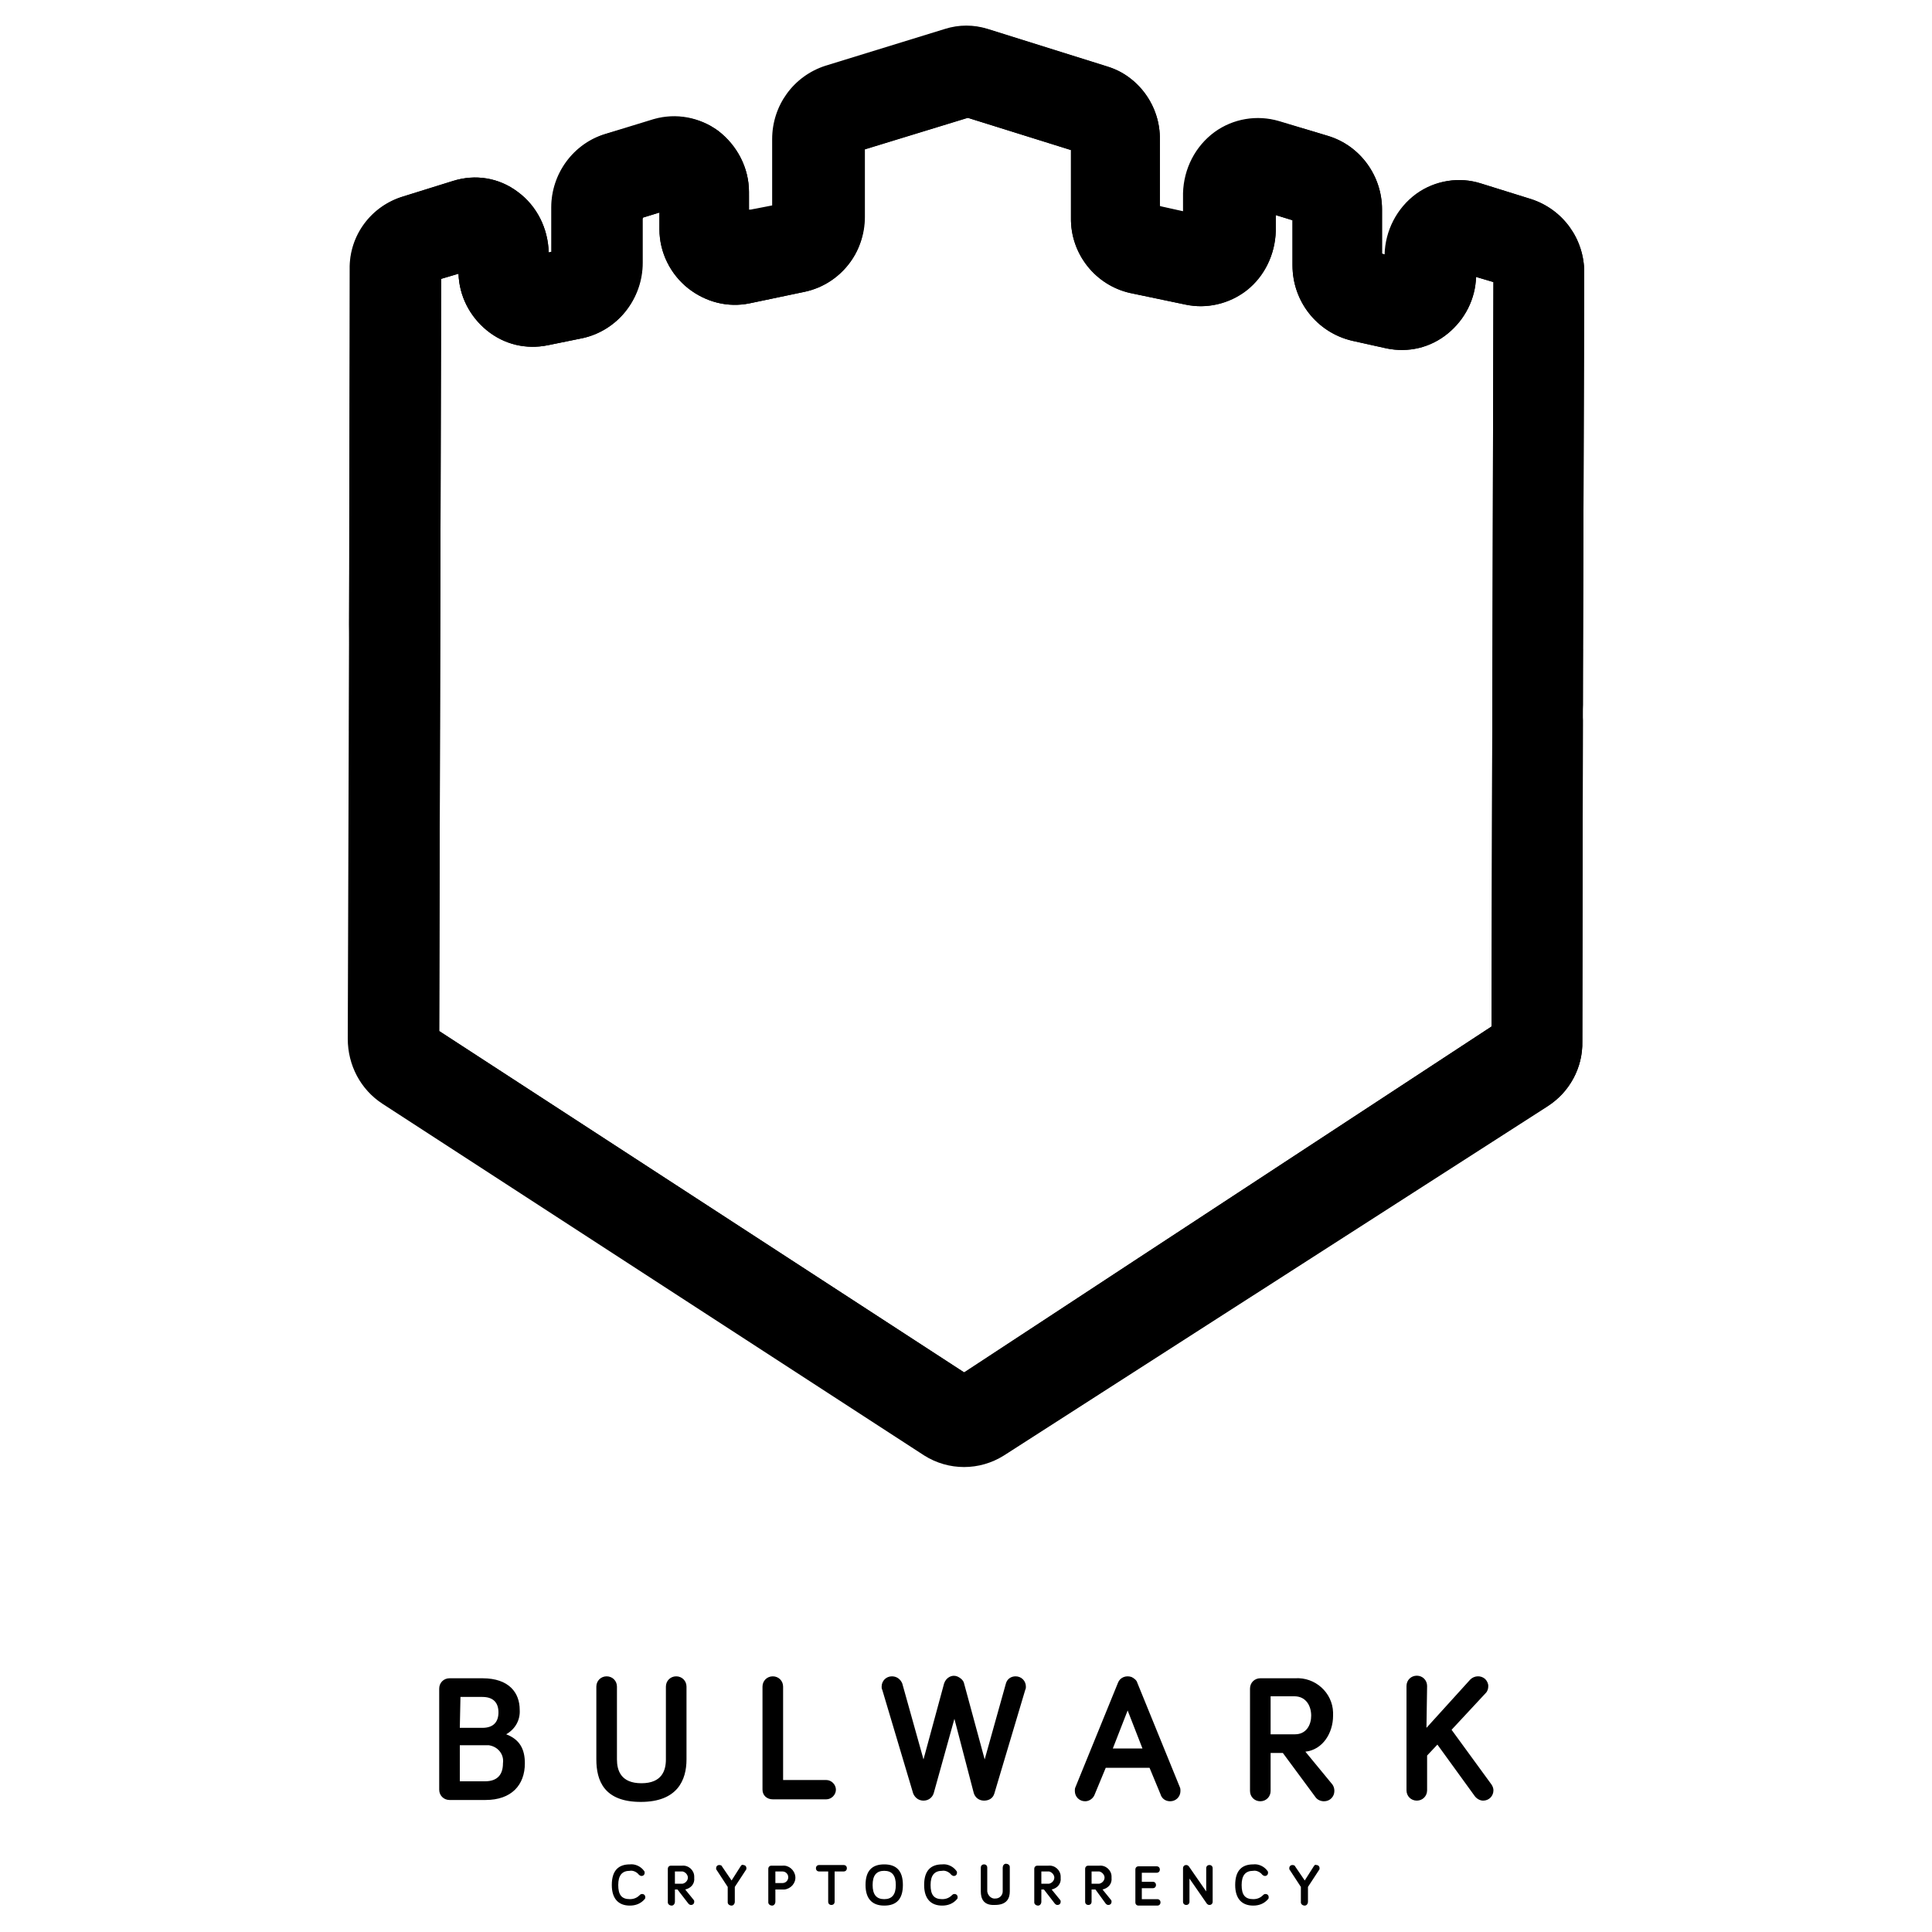
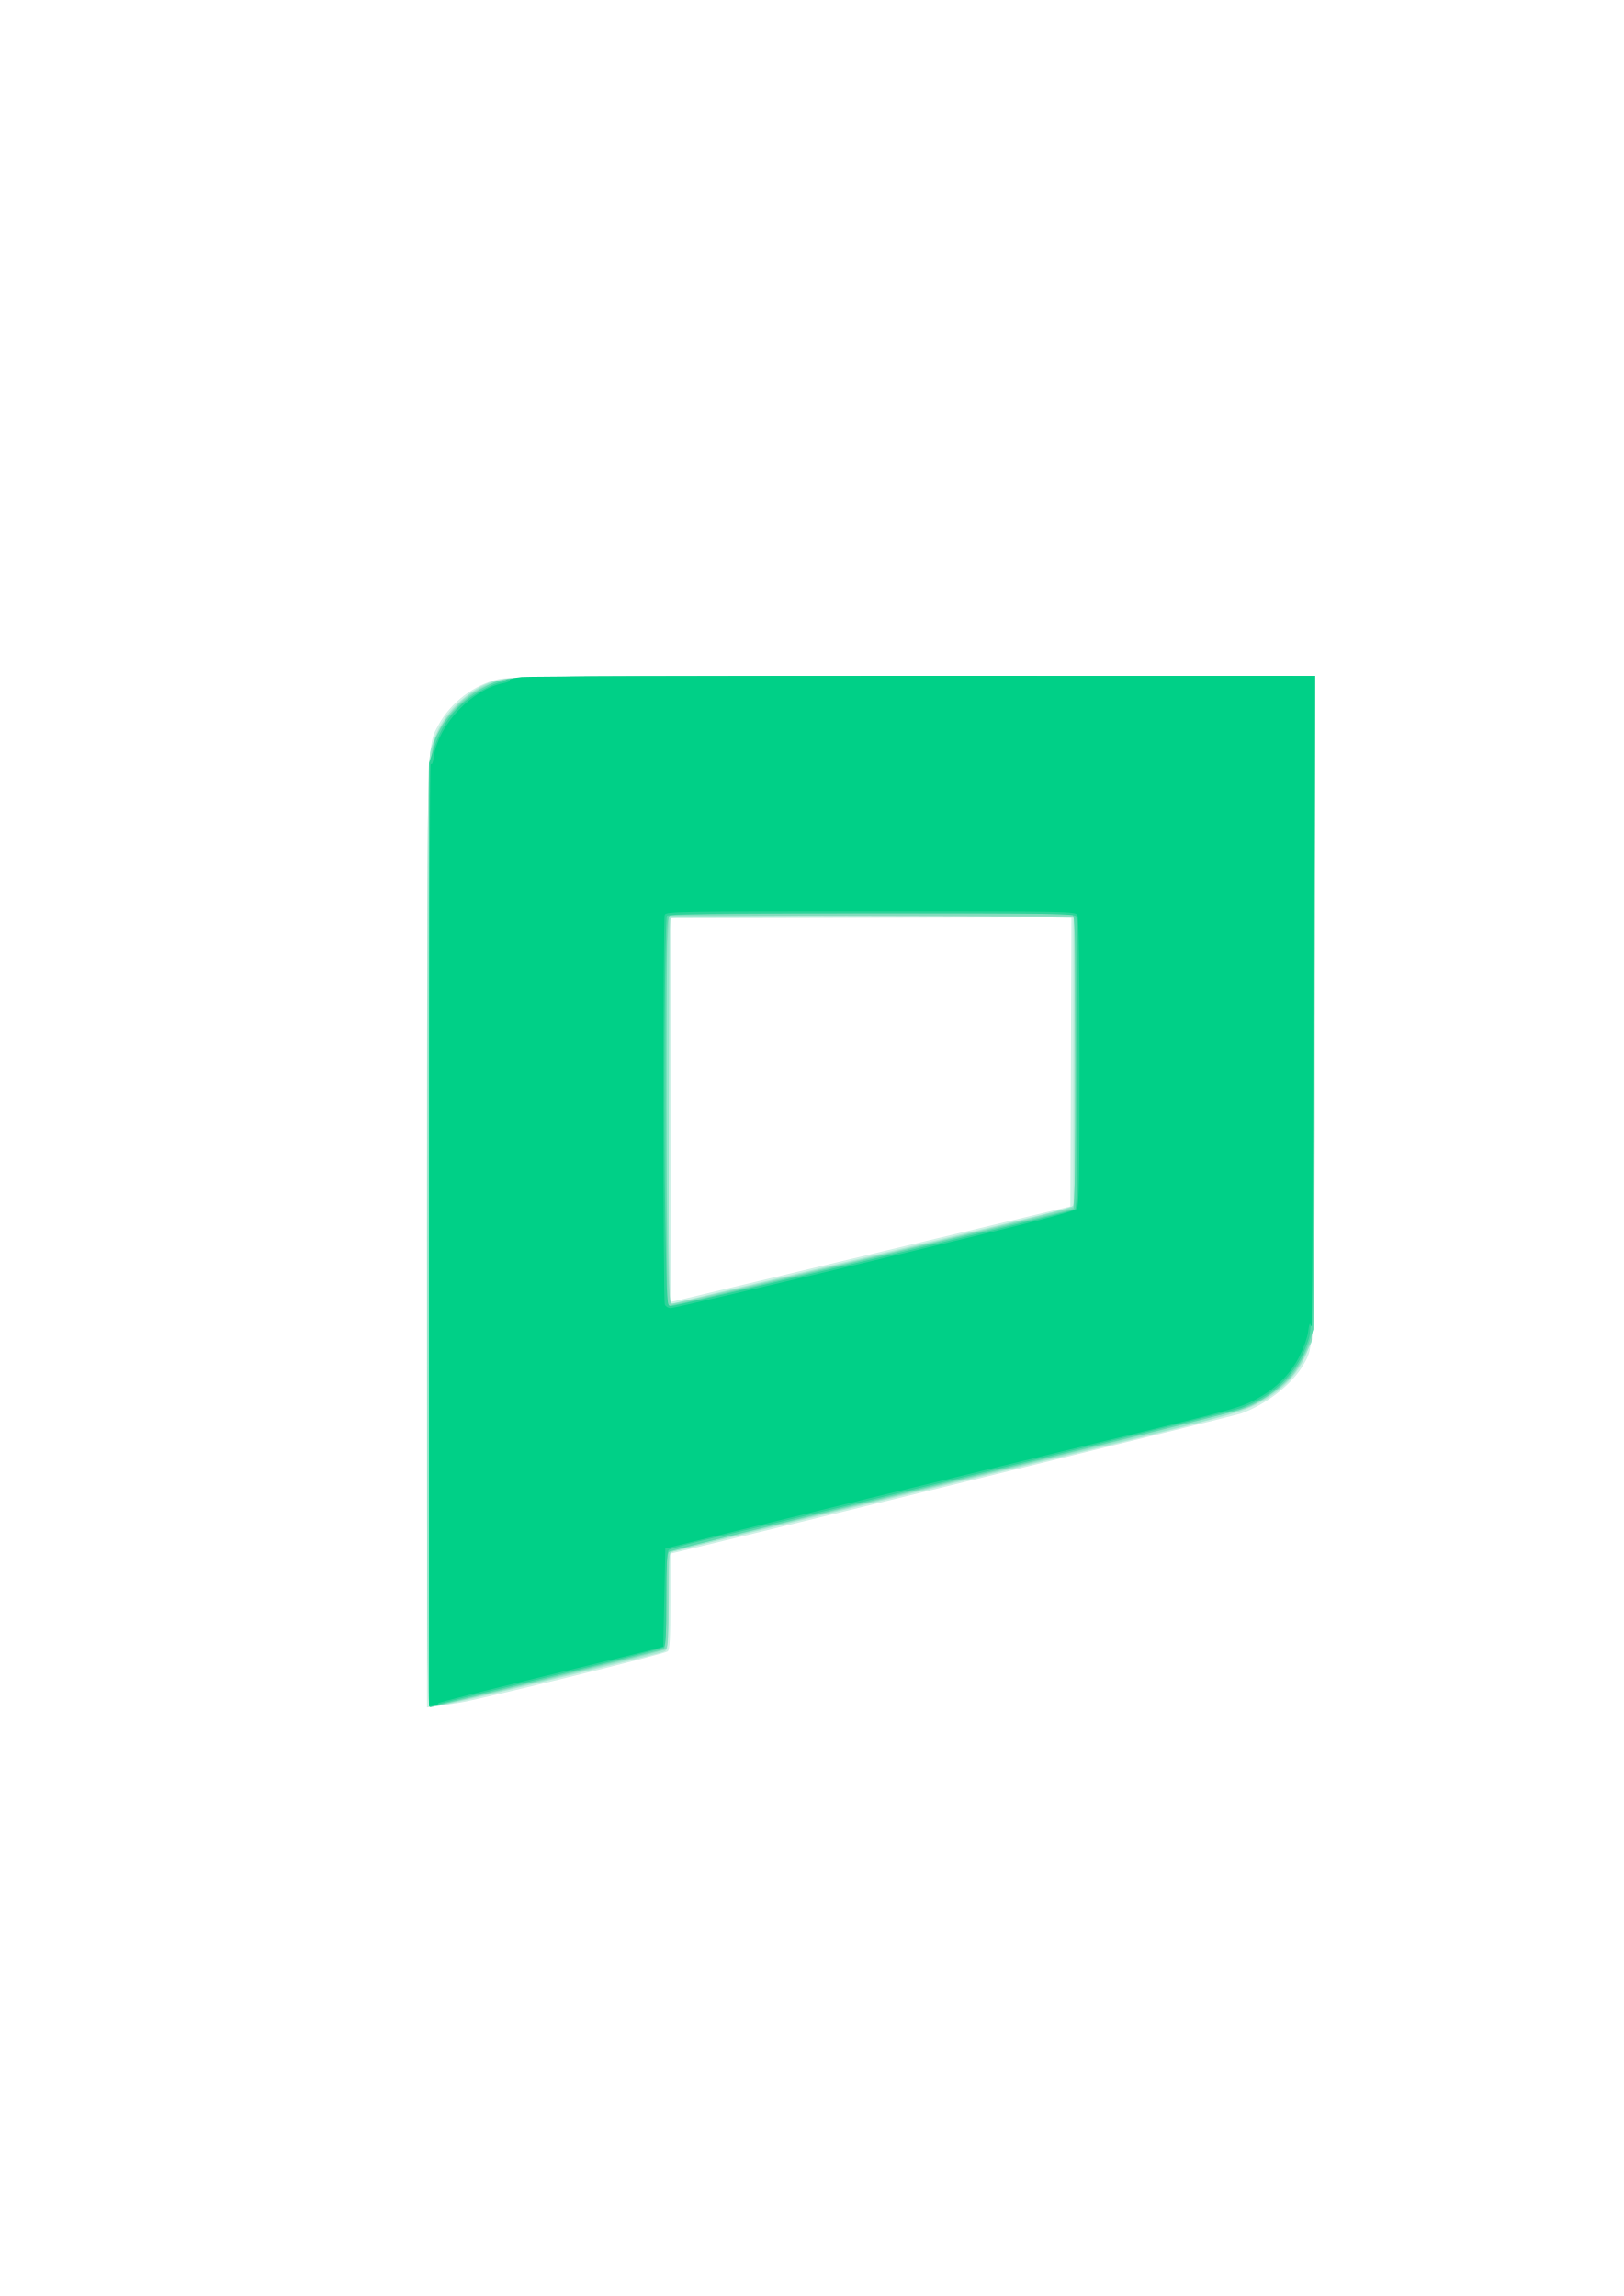
- <svg xmlns="http://www.w3.org/2000/svg" xmlns:xlink="http://www.w3.org/1999/xlink" viewBox="0 0 300 300" enable-background="new 0 0 300 300">
-   <style type="text/css">.st0{clip-path:url(#SVGID_2_);} .st1{opacity:0.19;enable-background:new ;}</style>
-   <g id="Layer_1-2">
-     <path d="M69.8 279.5c-.9 0-1.6-.7-1.6-1.6v-15.7c0-.9.7-1.6 1.6-1.6h5.1c4.2 0 5.8 2.3 5.8 4.9.1 1.6-.7 3-2.1 3.8 2.1.8 2.9 2.3 2.9 4.5 0 3.4-2.1 5.7-6.1 5.7h-5.6zm1.6-11.2h3.5c1.8 0 2.5-1 2.5-2.4s-.7-2.4-2.5-2.4h-3.4l-.1 4.8zm0 8.3h3.9c2 0 2.8-1.1 2.8-2.8.2-1.4-.8-2.6-2.2-2.8h-4.5v5.6zm21.2-3.4v-11.3c0-.9.7-1.6 1.6-1.6s1.6.7 1.6 1.6v11.3c0 1.7.6 3.7 3.8 3.7 3.2 0 3.8-2 3.8-3.7v-11.3c0-.9.7-1.6 1.6-1.6.9 0 1.6.7 1.6 1.6v11.3c0 3.2-1.4 6.6-7.1 6.6s-6.9-3.3-6.9-6.6zm35.7 3.2c.8 0 1.5.7 1.5 1.5s-.7 1.5-1.5 1.5h-8.3c-.9 0-1.6-.6-1.6-1.5v-16c0-.9.7-1.6 1.6-1.6s1.6.7 1.6 1.6v14.5h6.7zm19.9-9.5l-3.2 11.5c-.2.7-.8 1.2-1.6 1.2-.7 0-1.3-.4-1.6-1.1l-4.8-16.1c-.1-.2-.1-.3-.1-.5 0-.9.7-1.6 1.6-1.6.7 0 1.3.4 1.6 1.1l3.3 11.8 3.2-11.8c.3-.9 1.2-1.4 2-1.1.5.2 1 .6 1.1 1.1l3.2 11.8 3.3-11.8c.2-.7.8-1.1 1.5-1.1.9 0 1.6.7 1.6 1.6 0 .2 0 .3-.1.5l-4.8 16.1c-.2.7-.8 1.1-1.6 1.1s-1.4-.5-1.6-1.2l-3-11.5zm23.5 7.6l-1.7 4.1c-.2.6-.8 1.1-1.5 1.1-.9 0-1.6-.7-1.6-1.6 0-.2 0-.4.1-.6l6.6-16.2c.3-.8 1.2-1.2 2.1-.9.4.2.8.5.9.9l6.6 16.2c.1.2.1.4.1.6 0 .9-.7 1.6-1.6 1.6-.7 0-1.3-.4-1.5-1.1l-1.7-4.1h-6.8zm3.4-8.9l-2.3 5.9h4.6l-2.3-5.9zm22.2 6.6v5.9c0 .9-.7 1.6-1.6 1.6s-1.6-.7-1.6-1.6v-15.9c0-.9.7-1.6 1.6-1.6h5.4c3.1-.2 5.8 2.2 5.9 5.3v.5c0 2.7-1.6 5.3-4.3 5.6l4.2 5.1c.2.3.3.6.3 1 0 .9-.7 1.6-1.6 1.6-.5 0-1-.2-1.3-.6l-5.1-6.9h-1.9zm0-8.8v5.9h3.8c1.8 0 2.5-1.4 2.5-2.9s-.8-3-2.6-3h-3.7zm24.2 4.9l6.8-7.5c.6-.6 1.6-.7 2.3-.1.3.3.5.7.5 1.1 0 .4-.1.8-.4 1.1l-5.3 5.7 6.2 8.5c.2.3.3.6.3.9 0 .9-.7 1.6-1.6 1.6-.5 0-1-.3-1.3-.7l-5.8-8-1.6 1.7v5.4c0 .9-.7 1.6-1.6 1.6-.9 0-1.6-.7-1.6-1.6v-16.2c0-.9.7-1.6 1.6-1.6.9 0 1.6.7 1.6 1.6l-.1 6.5zm-151.7 11.2c-.9 0-1.6-.7-1.6-1.6v-15.7c0-.9.7-1.6 1.6-1.6h5.1c4.2 0 5.8 2.3 5.8 4.9.1 1.6-.7 3-2.1 3.8 2.1.8 2.9 2.3 2.9 4.5 0 3.4-2.1 5.7-6.1 5.7h-5.6zm1.6-11.2h3.5c1.8 0 2.5-1 2.5-2.4s-.7-2.4-2.5-2.4h-3.4l-.1 4.8zm0 8.3h3.9c2 0 2.8-1.1 2.8-2.8.2-1.4-.8-2.6-2.2-2.8h-4.5v5.6zm21.2-3.4v-11.3c0-.9.7-1.6 1.6-1.6s1.6.7 1.6 1.6v11.3c0 1.7.6 3.7 3.8 3.7 3.2 0 3.8-2 3.8-3.7v-11.3c0-.9.7-1.6 1.6-1.6.9 0 1.6.7 1.6 1.6v11.3c0 3.2-1.4 6.6-7.1 6.6s-6.9-3.3-6.9-6.6zm35.7 3.2c.8 0 1.5.7 1.5 1.5s-.7 1.5-1.5 1.5h-8.3c-.9 0-1.6-.6-1.6-1.5v-16c0-.9.7-1.6 1.6-1.6s1.6.7 1.6 1.6v14.5h6.7zm19.9-9.5l-3.2 11.5c-.2.7-.8 1.2-1.6 1.2-.7 0-1.3-.4-1.6-1.1l-4.8-16.1c-.1-.2-.1-.3-.1-.5 0-.9.7-1.6 1.6-1.6.7 0 1.3.4 1.6 1.1l3.3 11.8 3.2-11.8c.3-.9 1.2-1.4 2-1.1.5.2 1 .6 1.1 1.1l3.2 11.8 3.3-11.8c.2-.7.8-1.1 1.5-1.1.9 0 1.6.7 1.6 1.6 0 .2 0 .3-.1.5l-4.8 16.1c-.2.7-.8 1.1-1.6 1.1s-1.4-.5-1.6-1.2l-3-11.5zm23.5 7.6l-1.7 4.1c-.2.6-.8 1.1-1.5 1.1-.9 0-1.6-.7-1.6-1.6 0-.2 0-.4.1-.6l6.6-16.2c.3-.8 1.2-1.2 2.1-.9.4.2.8.5.9.9l6.6 16.2c.1.2.1.4.1.6 0 .9-.7 1.6-1.6 1.6-.7 0-1.3-.4-1.5-1.1l-1.7-4.1h-6.8zm3.4-8.9l-2.3 5.9h4.6l-2.3-5.9zm22.2 6.6v5.9c0 .9-.7 1.6-1.6 1.6s-1.6-.7-1.6-1.6v-15.9c0-.9.7-1.6 1.6-1.6h5.4c3.1-.2 5.8 2.2 5.9 5.3v.5c0 2.7-1.6 5.3-4.3 5.6l4.2 5.1c.2.3.3.6.3 1 0 .9-.7 1.6-1.6 1.6-.5 0-1-.2-1.3-.6l-5.1-6.9h-1.9zm0-8.8v5.9h3.8c1.7 0 2.5-1.4 2.5-2.9s-.8-3-2.6-3h-3.7zm24.2 4.9l6.8-7.5c.6-.6 1.6-.7 2.3-.1.3.3.5.7.5 1.1 0 .4-.1.8-.4 1.1l-5.3 5.7 6.2 8.5c.2.3.3.6.3.9 0 .9-.7 1.6-1.6 1.6-.5 0-1-.3-1.3-.7l-5.8-8-1.6 1.7v5.4c0 .9-.7 1.6-1.6 1.6-.9 0-1.6-.7-1.6-1.6v-16.2c0-.9.7-1.6 1.6-1.6.9 0 1.6.7 1.6 1.6l-.1 6.5zm-126.5 24.4c0-2.2 1-3.2 2.8-3.2.8-.1 1.7.3 2.2 1 .1.1.1.2.1.3 0 .3-.2.5-.5.5-.1 0-.3-.1-.4-.2-.3-.4-.9-.7-1.4-.6-1.2 0-1.8.7-1.8 2.2s.5 2.2 1.8 2.2c.6 0 1.1-.2 1.5-.6.1-.1.2-.2.4-.2.3 0 .5.2.5.5 0 .1 0 .2-.1.3-.6.7-1.4 1-2.3 1-1.7 0-2.8-1-2.8-3.2zm9.8.7v1.9c0 .3-.2.6-.5.6s-.6-.2-.6-.5v-5.2c0-.3.2-.5.5-.5h1.7c1-.1 1.9.7 1.9 1.7v.2c.1.9-.5 1.6-1.4 1.8l1.3 1.6c.1.1.1.2.1.3 0 .3-.2.5-.5.5-.2 0-.3-.1-.4-.2l-1.7-2.2h-.4zm0-2.8v1.9h1.2c.5-.1.9-.6.8-1.1-.1-.4-.4-.7-.8-.8h-1.2zm8.8 1.4l1.4-2.2c.1-.2.3-.3.4-.2.3 0 .5.2.5.5 0 .1 0 .2-.1.3l-1.7 2.6v2.3c0 .3-.2.6-.5.6s-.6-.2-.6-.5v-2.4l-1.7-2.6c-.1-.1-.1-.2-.1-.3 0-.3.2-.5.5-.5.2 0 .4.1.4.2l1.5 2.2zm6.8 1.4v1.9c0 .3-.2.6-.5.6s-.6-.2-.6-.5v-5.2c0-.3.2-.5.5-.5h1.7c1-.1 1.9.7 2 1.7s-.7 1.9-1.7 2h-1.4zm0-2.8v1.8h1.1c.5 0 .9-.4.9-.9s-.4-.9-.9-.9h-1.1zm9.2 0v4.7c0 .3-.2.5-.5.5s-.5-.2-.5-.5v-4.7h-1.4c-.3 0-.5-.2-.5-.5s.2-.5.5-.5h3.8c.3 0 .5.2.5.5s-.2.5-.5.5h-1.4zm4.8 2.1c0-2.2 1-3.2 2.9-3.2s2.9 1 2.9 3.2-1 3.2-2.9 3.2-2.9-1.1-2.9-3.2zm1.1 0c0 1.5.6 2.2 1.8 2.2s1.8-.7 1.8-2.2c0-1.5-.6-2.2-1.8-2.2s-1.8.7-1.8 2.2zm8 0c0-2.2 1-3.2 2.8-3.2.8-.1 1.7.3 2.2 1 .1.1.1.2.1.3 0 .3-.2.5-.5.5-.1 0-.3-.1-.4-.2-.3-.4-.9-.7-1.4-.6-1.2 0-1.8.7-1.8 2.2s.5 2.2 1.8 2.2c.6 0 1.1-.2 1.5-.6.1-.1.2-.2.4-.2.3 0 .5.2.5.5 0 .1 0 .2-.1.3-.6.7-1.4 1-2.3 1-1.7 0-2.8-1-2.8-3.2zm8.8 1v-3.7c0-.3.2-.5.5-.5s.5.2.5.5v3.7c.1.7.7 1.2 1.3 1.1.6 0 1.1-.5 1.1-1.1v-3.7c0-.3.2-.6.5-.6s.6.2.6.5v3.8c0 1-.4 2.1-2.3 2.1-1.8.1-2.2-1-2.2-2.1zm9.4-.3v1.9c0 .3-.2.6-.5.6s-.6-.2-.6-.5v-5.2c0-.3.2-.5.5-.5h1.7c1-.1 1.9.7 1.9 1.7v.2c.1.9-.5 1.6-1.4 1.8l1.3 1.6c.1.1.1.2.1.3 0 .3-.2.5-.5.5-.2 0-.3-.1-.4-.2l-1.7-2.2h-.4zm0-2.8v1.9h1.2c.5-.1.9-.6.8-1.1-.1-.4-.4-.7-.8-.8h-1.2zm7.8 2.8v1.9c0 .3-.2.5-.5.5s-.5-.2-.5-.5v-5.1c0-.3.2-.5.5-.5h1.7c1-.1 1.9.7 1.9 1.7v.2c.1.9-.5 1.6-1.4 1.8l1.3 1.6c.1.1.1.2.1.3 0 .3-.2.5-.5.5-.2 0-.3-.1-.4-.2l-1.6-2.2h-.6zm0-2.8v1.9h1.2c.5-.1.9-.6.8-1.1-.1-.4-.4-.7-.8-.8h-1.2zm7.8 1.6h1.7c.3 0 .5.2.5.5s-.2.5-.5.5h-1.7v1.7h2.4c.3 0 .5.2.5.5s-.2.5-.5.5h-2.9c-.3 0-.5-.2-.5-.5v-5.1c0-.3.2-.5.5-.5h2.8c.3 0 .5.2.5.5s-.2.5-.5.5h-2.3v1.4zm11-2.1v5.2c0 .3-.2.5-.5.5-.2 0-.3-.1-.4-.2l-2.7-3.9v3.6c0 .3-.2.5-.5.5s-.5-.2-.5-.5v-5.2c0-.3.2-.5.5-.5.2 0 .3.1.4.2l2.7 3.9v-3.6c0-.3.2-.5.5-.5s.5.2.5.5zm3.5 2.6c0-2.2 1-3.2 2.8-3.2.8-.1 1.7.3 2.2 1 .1.1.1.2.1.3 0 .3-.2.5-.5.5-.1 0-.3-.1-.4-.2-.3-.4-.9-.7-1.4-.6-1.2 0-1.8.7-1.8 2.2s.5 2.2 1.8 2.2c.6 0 1.1-.2 1.5-.6.1-.1.2-.2.4-.2.3 0 .5.2.5.5 0 .1 0 .2-.1.3-.6.7-1.4 1-2.3 1-1.7 0-2.8-1-2.8-3.2zm10.8-.7l1.4-2.2c.1-.2.3-.3.4-.2.3 0 .5.2.5.5 0 .1 0 .2-.1.3l-1.7 2.6v2.3c0 .3-.2.6-.5.6s-.6-.2-.6-.5v-2.4l-1.7-2.6c-.1-.1-.1-.2-.1-.3 0-.3.2-.5.5-.5.2 0 .4.1.4.2l1.5 2.2zm35.1-261.1l-7.7-2.4c-3.4-1.1-7.2-.5-10.1 1.6-3 2.2-4.8 5.7-4.9 9.4l-.4-.1v-6.9c0-5.2-3.4-9.9-8.4-11.4l-7.6-2.3c-3.4-1-7.1-.4-10 1.7-3 2.2-4.8 5.7-4.9 9.5v2.8l-3.6-.8v-10.3c.1-5.2-3.3-9.9-8.2-11.4l-18.5-5.8c-2.2-.7-4.5-.7-6.7 0l-18.5 5.7c-5 1.6-8.3 6.2-8.3 11.4v10.3l-3.6.7v-2.8c0-3.7-1.8-7.2-4.8-9.5-2.9-2.1-6.5-2.8-10-1.8l-7.5 2.3c-5 1.5-8.4 6.2-8.4 11.4v6.9l-.4.1c-.1-3.7-1.8-7.2-4.8-9.4-2.9-2.2-6.6-2.8-10.1-1.7l-7.7 2.4c-5 1.5-8.4 6.1-8.3 11.3l-.1 58.2-.2 61.3c0 4.1 2 7.9 5.4 10.1l84.1 54.6c3.8 2.4 8.6 2.4 12.4 0l84.4-54.2c3.4-2.2 5.5-6 5.4-10.1l.1-57.5.2-61.9c0-5.2-3.3-9.8-8.3-11.4zm-88 182.2l-81.5-53 .3-116.8 2.7-.8c.1 3.4 1.7 6.6 4.4 8.8 2.7 2.2 6.1 3 9.5 2.3l5.4-1.1c5.4-1.2 9.3-6.1 9.3-11.7v-7l2.6-.8v2.6c0 3.6 1.7 7 4.5 9.2 2.7 2.1 6.1 3 9.5 2.3l8.6-1.8c5.5-1.2 9.3-6.1 9.3-11.6v-10.5l16-4.9 16 5v10.5c-.1 5.6 3.8 10.5 9.2 11.7l8.6 1.8c3.3.7 6.8-.1 9.5-2.2 2.8-2.2 4.4-5.6 4.5-9.2v-2.5l2.6.8v7c0 5.6 3.8 10.4 9.2 11.7l5.4 1.2c3.4.7 6.8-.1 9.5-2.3 2.7-2.2 4.3-5.4 4.4-8.8l2.7.8-.3 115.6-81.9 53.7z" />
-     <defs>
-       <path id="SVGID_1_" d="M237.7 30.9l-7.7-2.4c-3.4-1.1-7.2-.5-10.1 1.6-3 2.2-4.8 5.7-4.9 9.4l-.4-.1v-6.9c0-5.2-3.4-9.9-8.4-11.4l-7.6-2.3c-3.4-1-7.1-.4-10 1.7-3 2.2-4.8 5.7-4.9 9.5v2.8l-3.6-.8v-10.3c.1-5.2-3.3-9.9-8.2-11.4l-18.5-5.8c-2.2-.7-4.5-.7-6.7 0l-18.5 5.7c-5 1.6-8.3 6.2-8.3 11.4v10.3l-3.6.7v-2.8c0-3.7-1.8-7.2-4.8-9.5-2.9-2.1-6.5-2.8-10-1.8l-7.5 2.3c-5 1.5-8.4 6.2-8.4 11.4v6.9l-.4.1c-.1-3.7-1.8-7.2-4.8-9.4-2.9-2.2-6.6-2.8-10.1-1.7l-7.7 2.4c-5 1.5-8.4 6.1-8.3 11.3l-.1 58.2-.2 61.3c0 4.1 2 7.9 5.4 10.1l84.1 54.6c3.8 2.4 8.6 2.4 12.4 0l84.4-54.2c3.4-2.2 5.5-6 5.4-10.1l.1-57.5.2-61.9c0-5.2-3.3-9.8-8.3-11.4zm-88 182.2l-81.5-53 .3-116.8 2.7-.8c.1 3.4 1.7 6.6 4.4 8.8 2.7 2.2 6.1 3 9.5 2.3l5.4-1.1c5.4-1.2 9.3-6.1 9.3-11.7v-7l2.6-.8v2.6c0 3.6 1.7 7 4.5 9.2 2.7 2.1 6.1 3 9.5 2.3l8.6-1.8c5.5-1.2 9.3-6.1 9.3-11.6v-10.5l16-4.9 16 5v10.5c-.1 5.6 3.8 10.5 9.2 11.7l8.6 1.8c3.3.7 6.8-.1 9.5-2.2 2.8-2.2 4.4-5.6 4.5-9.2v-2.5l2.6.8v7c0 5.6 3.8 10.4 9.2 11.7l5.4 1.2c3.4.7 6.8-.1 9.5-2.3 2.7-2.2 4.3-5.4 4.4-8.8l2.7.8-.3 115.6-81.9 53.7z" />
-     </defs>
-     <clipPath id="SVGID_2_">
-       <use xlink:href="#SVGID_1_" overflow="visible" />
-     </clipPath>
-     <g class="st0">
-       <path d="M237.8 30.9l-7.7-2.4c-3.4-1.1-7.2-.5-10.1 1.6-3 2.2-4.8 5.7-4.9 9.4l-.4-.1v-6.9c0-5.2-3.4-9.9-8.4-11.4l-7.6-2.2c-3.4-1-7.1-.4-10 1.7-3 2.2-4.8 5.7-4.9 9.5v2.8l-3.6-.8.1-10.3c.1-5.2-3.3-9.9-8.2-11.4l-18.5-5.8c-2.2-.7-4.5-.7-6.7 0l-18.5 5.7c-5 1.6-8.3 6.2-8.3 11.4v10.3l-3.6.7v-2.8c0-3.7-1.8-7.2-4.8-9.5-2.9-2.1-6.5-2.8-10-1.8l-7.6 2.2c-5 1.5-8.4 6.2-8.4 11.4v6.9l-.4.1c-.1-3.7-1.8-7.2-4.8-9.4-2.9-2.2-6.6-2.8-10.1-1.7l-7.7 2.4c-5 1.5-8.4 6.1-8.3 11.3l-.2 58.2c.1-37.4 14.2-56.6 14.2-56.6l2.7-.8c.1 3.4 1.7 6.6 4.4 8.8 2.7 2.2 6.1 3 9.5 2.3l5.4-1.1c5.4-1.2 9.3-6.1 9.3-11.6v-7l2.6-.8v2.6c0 3.6 1.7 7 4.5 9.2 2.7 2.1 6.1 3 9.5 2.3l8.6-1.8c5.5-1.2 9.3-6.1 9.3-11.6v-10.7l16-4.9 16 5v10.5c-.1 5.6 3.8 10.5 9.2 11.7l8.6 1.8c3.3.7 6.8-.1 9.5-2.2 2.8-2.2 4.5-5.6 4.6-9.2v-2.5l2.6.8v7c0 5.6 3.8 10.4 9.2 11.7l5.4 1.2c3.4.7 6.8-.1 9.5-2.3 2.7-2.2 4.3-5.4 4.4-8.8l2.7.8-.3 116.8s14.2-19 14.3-56.4l.2-61.9c-.1-5.2-3.4-9.8-8.3-11.4zm-88 182.2l-81.5-53 .2-116.8s-14.1 19.3-14.2 56.6l-.1 61.2c0 4.1 2 7.9 5.4 10.1l84.1 54.6c3.8 2.4 8.6 2.4 12.4 0l84.4-54.2c3.4-2.2 5.5-6 5.4-10.1l.1-57.5c-.1 37.4-14.3 55.2-14.3 55.2l-81.9 53.9z" />
-       <circle class="st1" cx="60.8" cy="53.6" r="60.2" />
-       <circle class="st1" cx="239.2" cy="160.6" r="60.2" />
+ <svg xmlns="http://www.w3.org/2000/svg" width="210mm" height="297mm" viewBox="0 0 210 297" version="1.1" id="svg16390">
+   <defs id="defs16384" />
+   <g id="layer1">
+     <g id="g16419" transform="translate(-7.559524,-6.047615)">
+       <path style="fill:#d0f1e6;stroke-width:0.265" d="m 62.787,166.228 c 0.006,-65.995 -0.048,-63.571 1.471,-66.383 1.588,-2.941 4.666,-5.272 7.875,-5.965 1.322,-0.285 11.408,-0.354 53.553,-0.367 l 51.924,-0.015 -2.7e-4,41.738 c -2.6e-4,45.618 0.026,44.787 -1.496,47.392 -1.461,2.501 -4.786,5.092 -8.042,6.267 -0.828,0.299 -61.609,15.225 -73.211,17.979 l -0.595,0.141 v 6.18 c 0,4.844 -0.077,6.244 -0.355,6.475 -0.416,0.345 -24.695,6.319 -27.03,6.651 -0.873,0.124 -2.153,0.31 -2.844,0.413 l -1.257,0.187 z m 57.418,2.052 25.789,-6.18 0.068,-18.692 0.068,-18.692 -25.865,0.067 -25.865,0.068 -0.068,24.805 c -0.037,13.643 -0.033,24.805 0.008,24.805 0.042,0 11.681,-2.781 25.864,-6.18 z" id="path16433" />
+       <path style="fill:#ade9d4;stroke-width:0.265" d="m 62.782,166.697 c 0,-42.988 0.085,-60.785 0.297,-62.376 0.319,-2.392 1.148,-4.362 2.602,-6.184 0.982,-1.231 3.196,-2.96 4.509,-3.521 2.682,-1.146 1.325,-1.119 55.708,-1.119 h 51.713 v 41.084 c 0,26.505 -0.097,41.879 -0.272,43.326 -0.541,4.459 -2.989,7.702 -7.486,9.916 -2.282,1.123 -4.463,1.69 -36.163,9.395 -18.554,4.51 -35.044,8.527 -36.645,8.927 l -2.91,0.727 -0.071,6.292 c -0.07,6.225 -0.077,6.294 -0.661,6.546 -0.638,0.275 -24.44,6.055 -27.71,6.729 -1.091,0.225 -2.193,0.409 -2.447,0.409 -0.44,2.1e-4 -0.463,-3.04 -0.463,-60.15 z m 57.415,1.81 c 13.752,-3.284 25.271,-6.083 25.598,-6.221 l 0.595,-0.25 V 143.408 124.781 l -10.649,-0.195 c -12.55,-0.229 -40.932,-0.078 -41.407,0.221 -0.261,0.164 -0.331,5.431 -0.331,24.886 0,13.573 0.081,24.76 0.179,24.858 0.099,0.099 0.367,0.122 0.595,0.053 0.229,-0.07 11.667,-2.813 25.419,-6.098 z" id="path16431" />
+       <path style="fill:#94e8cb;stroke-width:0.265" d="m 62.853,165.53 c 0.063,-48.001 0.153,-61.569 0.411,-62.477 0.957,-3.363 3.611,-6.684 6.453,-8.075 3.148,-1.54 0.116,-1.461 56.233,-1.471 l 51.66,-0.009 -0.025,34.991 c -0.014,19.245 -0.104,38.623 -0.202,43.061 l -0.177,8.07 -0.852,1.806 c -1.266,2.682 -3.52,4.818 -6.689,6.339 -2.28,1.094 -4.34,1.648 -22.747,6.121 -41.253,10.025 -52.263,12.734 -52.586,12.939 -0.249,0.158 -0.331,1.706 -0.331,6.248 0,4.737 -0.077,6.101 -0.356,6.333 -0.483,0.4 -29.353,7.442 -30.513,7.442 -0.305,0 -0.349,-9.599 -0.281,-61.317 z m 57.476,3.067 c 16.59,-3.962 25.782,-6.273 25.995,-6.534 0.258,-0.315 0.33,-4.446 0.327,-18.676 -0.002,-10.05 -0.099,-18.421 -0.215,-18.604 -0.167,-0.263 -5.595,-0.318 -26.256,-0.265 l -26.045,0.068 -0.067,25.069 c -0.054,19.968 7.9e-5,25.07 0.265,25.071 0.183,7.9e-4 11.881,-2.757 25.997,-6.128 z" id="path16429" />
+       <path style="fill:#86dbbd;stroke-width:0.265" d="m 63.046,165.492 c 0,-60.235 0.009,-61.386 0.52,-63.037 1.296,-4.193 4.699,-7.371 9.138,-8.534 1.417,-0.371 7.131,-0.416 53.247,-0.42 l 51.66,-0.004 -0.029,34.065 c -0.016,18.736 -0.105,38.054 -0.198,42.929 l -0.169,8.864 -0.842,1.778 c -0.463,0.978 -1.178,2.206 -1.587,2.729 -1.051,1.341 -3.62,3.239 -5.624,4.157 -1.429,0.654 -31.788,8.196 -71.189,17.686 -1.237,0.298 -2.636,0.662 -3.109,0.809 l -0.86,0.267 v 6.165 c 0,4.616 -0.083,6.231 -0.331,6.427 -0.282,0.223 -29.864,7.497 -30.427,7.481 -0.109,-0.003 -0.198,-27.616 -0.198,-61.361 z m 57.437,3.125 c 14.029,-3.359 25.658,-6.232 25.841,-6.384 0.263,-0.219 0.319,-4.195 0.265,-18.962 l -0.068,-18.685 -26.219,-0.067 -26.219,-0.067 -0.172,2.978 c -0.224,3.882 -0.223,29.097 0.001,39.315 0.158,7.223 0.217,7.981 0.619,7.981 0.244,0 11.922,-2.748 25.952,-6.107 z" id="path16427" />
+       <path style="fill:#58daac;stroke-width:0.265" d="m 63.046,165.645 c 0,-67.124 -0.115,-62.166 1.515,-65.386 0.91,-1.797 3.344,-4.154 5.32,-5.151 3.404,-1.718 -0.394,-1.61 56.241,-1.61 h 51.554 l -0.125,42.267 -0.125,42.267 -0.59,1.72 c -1.399,4.077 -4.41,7.004 -8.871,8.623 -0.901,0.327 -17.809,4.533 -37.574,9.346 -19.764,4.813 -36.097,8.885 -36.295,9.05 -0.284,0.235 -0.36,1.571 -0.36,6.336 0,4.543 -0.082,6.089 -0.331,6.245 -0.249,0.157 -29.901,7.497 -30.285,7.497 -0.042,0 -0.076,-27.541 -0.076,-61.203 z m 57.881,2.973 c 13.863,-3.32 25.323,-6.11 25.466,-6.198 0.168,-0.104 0.261,-6.913 0.261,-19.035 0,-16.966 -0.042,-18.89 -0.419,-19.034 -0.765,-0.294 -51.433,-0.183 -51.986,0.113 -0.5,0.268 -0.512,0.827 -0.512,25.224 0,13.722 0.084,25.033 0.186,25.135 0.233,0.233 -2.402,0.839 27.004,-6.204 z" id="path16425" />
+       <path style="fill:#2dd399;stroke-width:0.265" d="m 63.053,165.795 0.007,-61.053 0.645,-1.947 c 0.805,-2.428 1.923,-4.191 3.631,-5.727 1.263,-1.135 4.231,-2.777 5.021,-2.777 0.205,0 0.521,-0.149 0.703,-0.331 0.262,-0.262 11.188,-0.345 52.475,-0.401 l 52.144,-0.07 -0.191,42.139 c -0.179,39.513 -0.22,42.231 -0.666,43.611 -1.384,4.289 -4.2,7.168 -8.738,8.935 -1.127,0.439 -50.003,12.466 -70.247,17.286 -1.892,0.45 -3.588,0.937 -3.77,1.081 -0.247,0.196 -0.331,1.783 -0.331,6.283 0,4.62 -0.08,6.087 -0.344,6.306 -0.189,0.157 -6.529,1.785 -14.089,3.618 -7.56,1.833 -14.255,3.505 -14.878,3.715 -0.624,0.211 -1.189,0.383 -1.257,0.383 -0.068,0 -0.12,-27.474 -0.116,-61.053 z m 57.54,3.076 c 14.116,-3.372 25.813,-6.247 25.995,-6.389 0.259,-0.202 0.331,-4.291 0.331,-18.856 0,-10.229 -0.072,-18.787 -0.161,-19.018 -0.145,-0.378 -2.721,-0.419 -26.443,-0.419 -20.736,0 -26.327,0.07 -26.494,0.331 -0.302,0.472 -0.444,26.633 -0.215,39.555 0.193,10.9 0.194,10.914 0.758,10.92 0.31,0.004 12.113,-2.753 26.229,-6.125 z" id="path16423" />
+       <path style="fill:#00d087;stroke-width:0.265" d="m 63.05,165.626 c 0.002,-33.632 0.104,-60.991 0.226,-60.798 0.146,0.23 0.28,-0.072 0.391,-0.885 0.571,-4.163 4.961,-8.77 9.1,-9.548 0.472,-0.089 0.798,-0.258 0.725,-0.376 -0.073,-0.118 0.613,-0.289 1.524,-0.38 0.911,-0.091 24.344,-0.16 52.073,-0.154 l 50.417,0.012 -0.11,42.003 c -0.061,23.101 -0.144,42.04 -0.185,42.085 -0.041,0.045 -0.127,-0.074 -0.192,-0.265 -0.064,-0.191 -0.183,0.237 -0.264,0.951 -0.084,0.743 -0.584,2.148 -1.167,3.284 -1.251,2.435 -3.282,4.361 -6.03,5.719 -2.054,1.015 -2.758,1.198 -30.18,7.859 -17.378,4.221 -23.033,5.603 -35.851,8.763 l -9.922,2.446 -0.132,6.344 -0.132,6.344 -0.661,0.215 c -0.364,0.118 -6.944,1.736 -14.623,3.595 -7.679,1.859 -13.895,3.447 -13.813,3.528 0.082,0.082 -0.154,0.206 -0.524,0.277 l -0.673,0.129 z m 57.653,3.443 c 19.821,-4.753 25.856,-6.293 26.128,-6.663 0.286,-0.391 0.353,-3.986 0.353,-18.97 0,-12.238 -0.093,-18.661 -0.274,-18.999 -0.268,-0.501 -0.844,-0.512 -26.731,-0.512 -24.949,0 -26.468,0.026 -26.647,0.463 -0.241,0.586 -0.229,49.778 0.012,50.403 0.098,0.255 0.45,0.462 0.782,0.461 0.332,-0.001 12.202,-2.783 26.379,-6.183 z" id="path16421" />
    </g>
  </g>
</svg>
